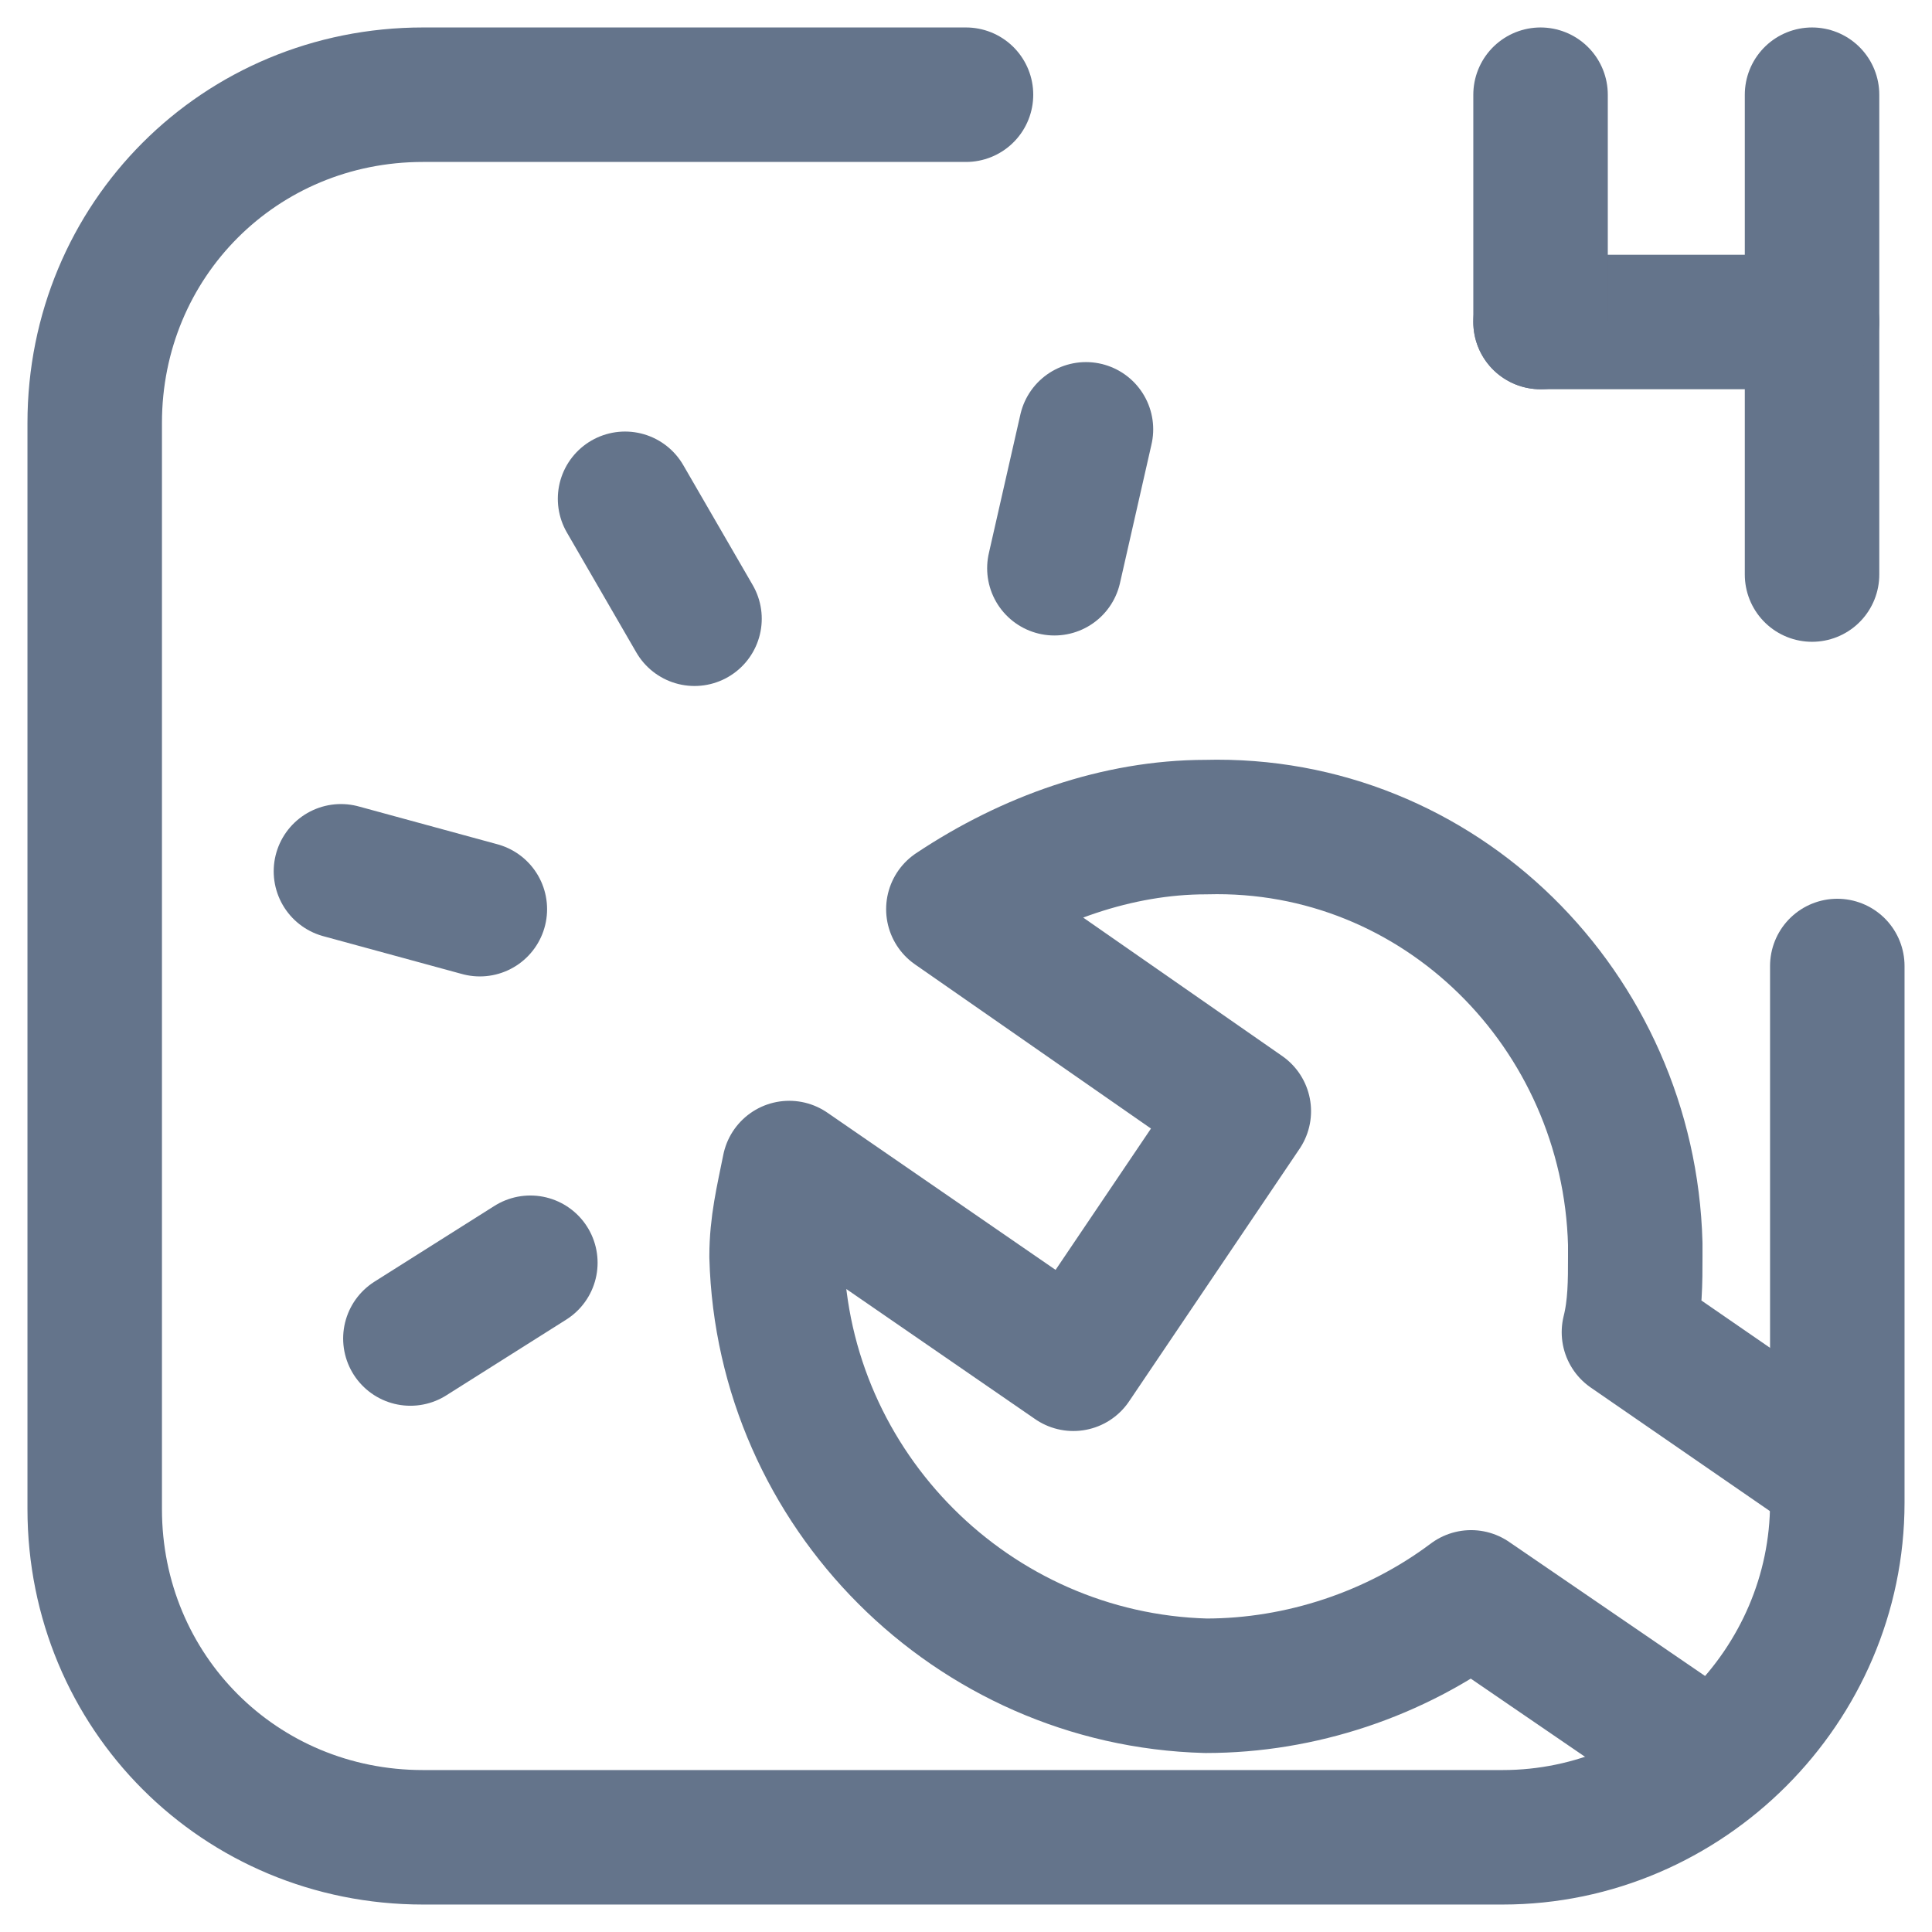
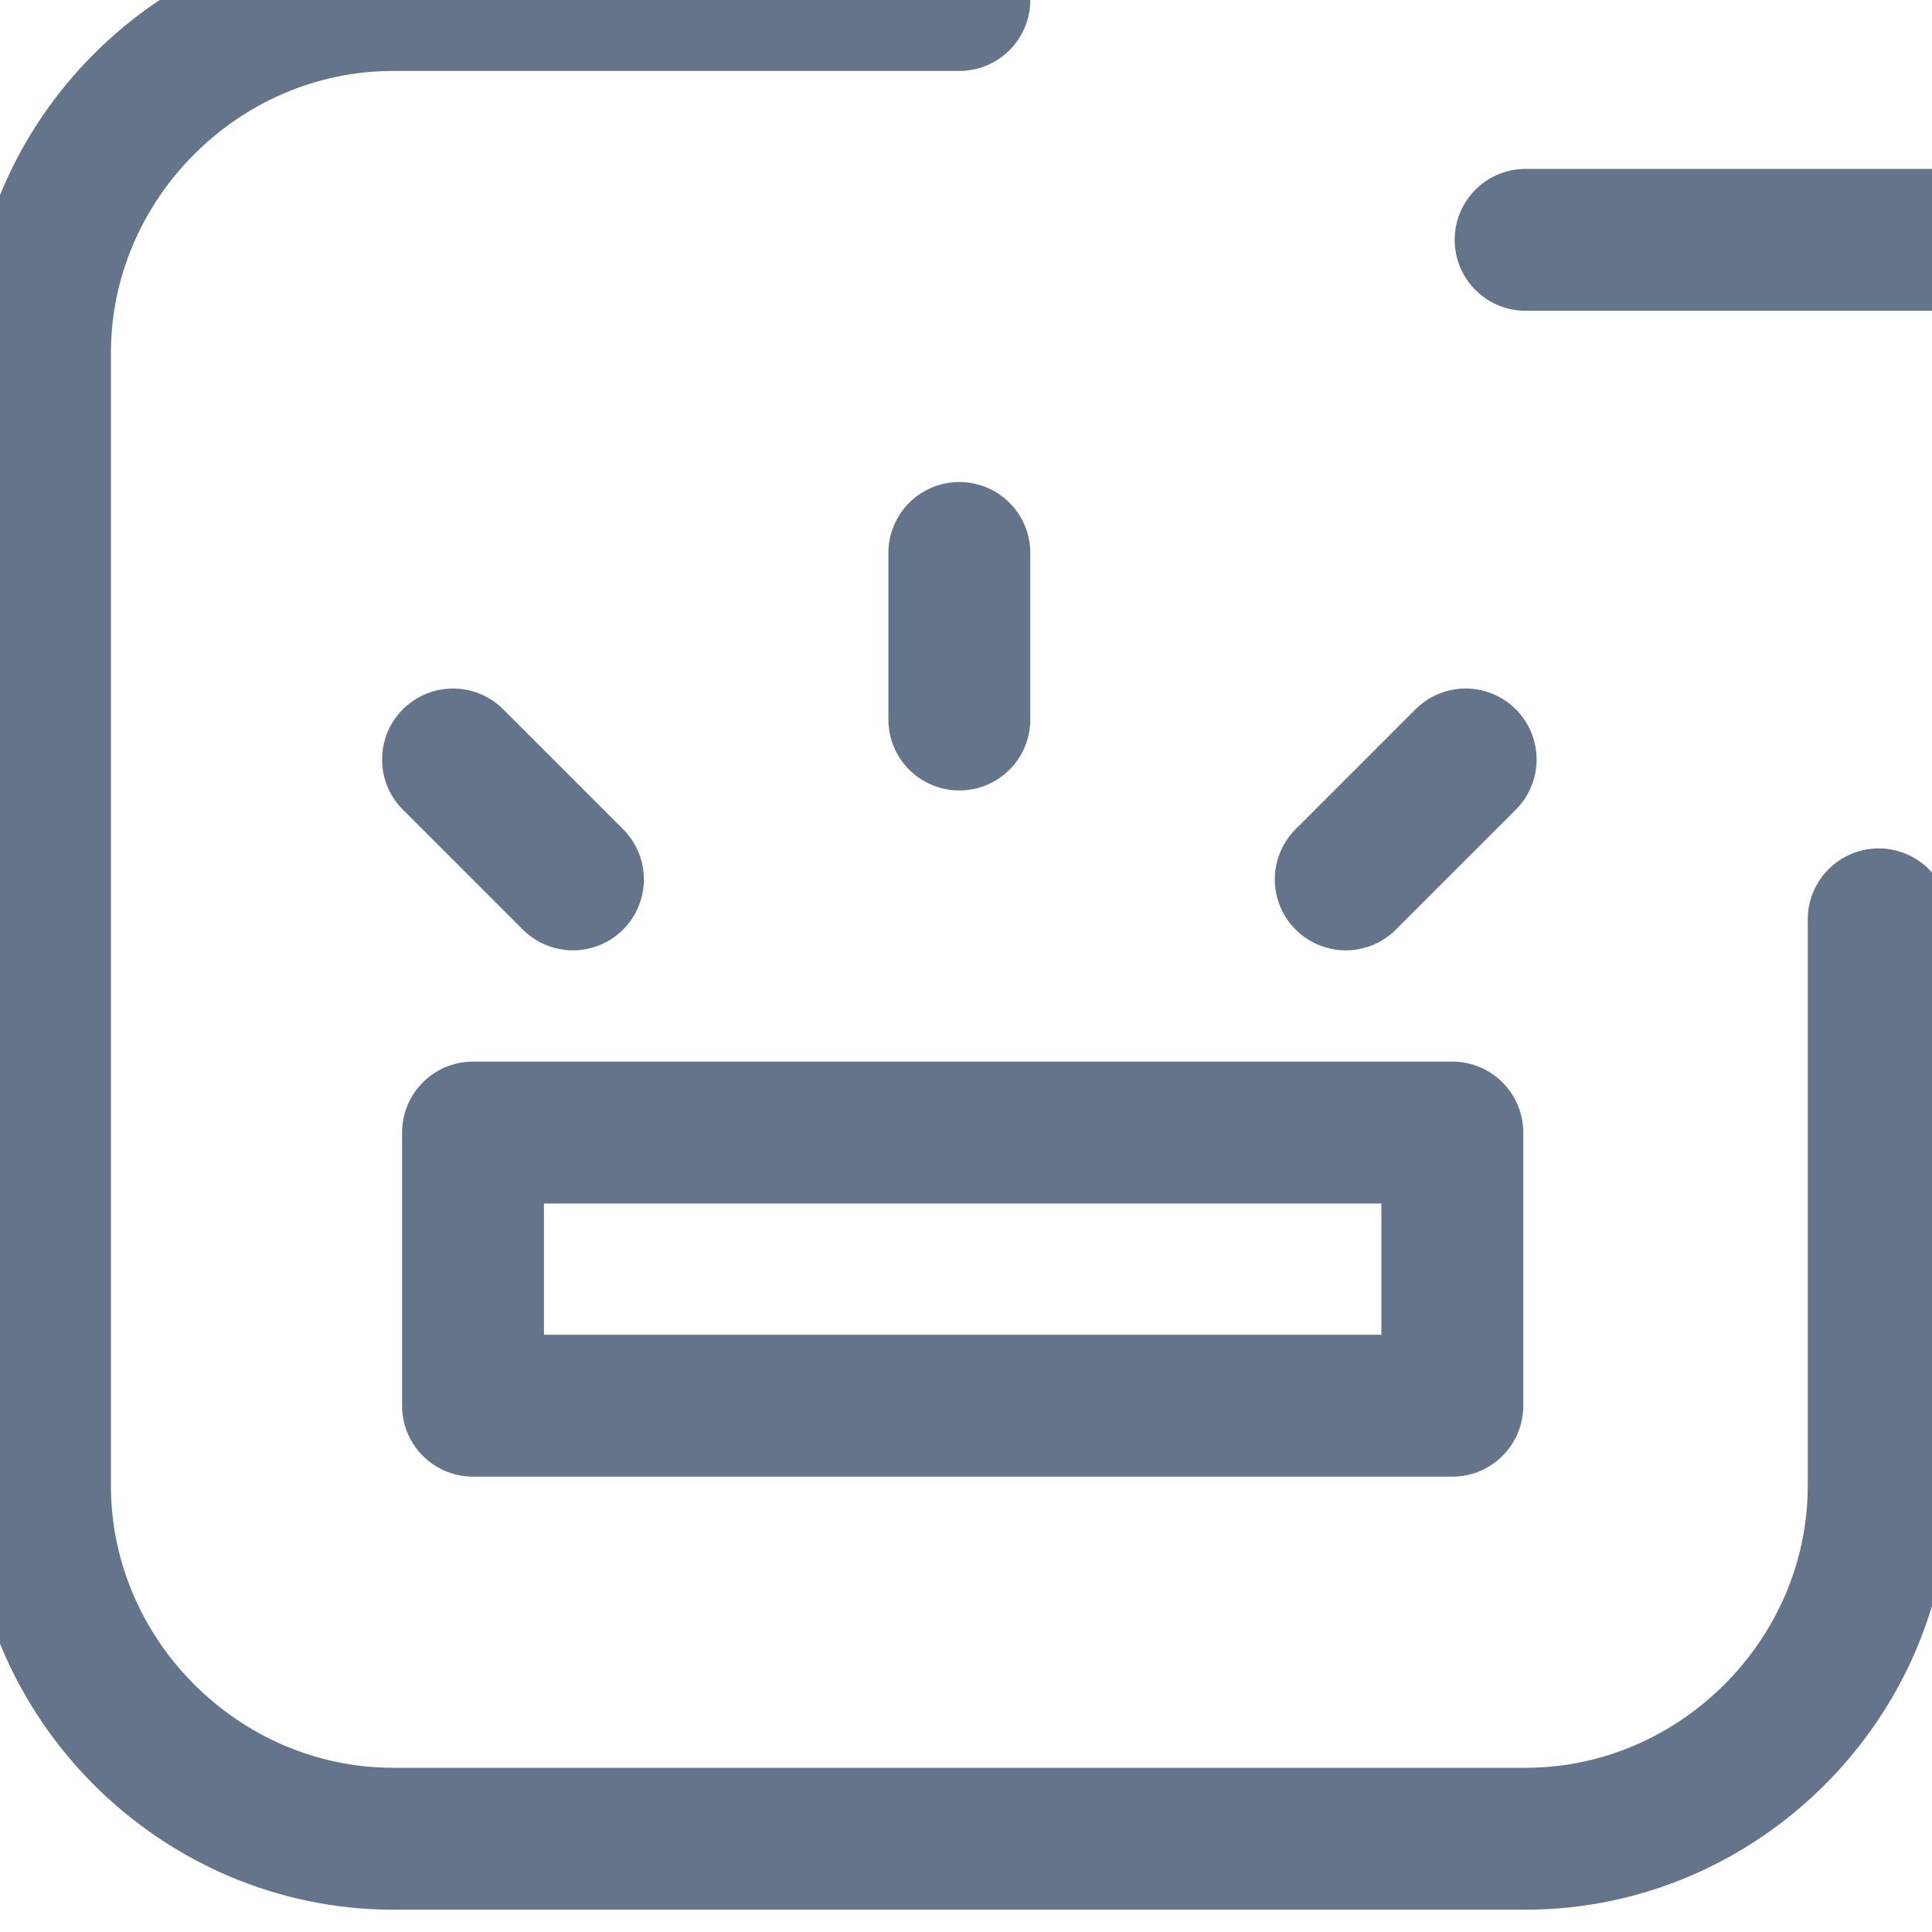
- <svg xmlns="http://www.w3.org/2000/svg" viewBox="0 0 30.600 30.600" width="30.600" height="30.600">
-   <style type="text/css">
- 	.st0{fill:none;stroke:#64748B;stroke-width:2.13;stroke-linecap:round;stroke-linejoin:round;}
- 	.st1{fill:#64748B;stroke:#64748B;stroke-width:2.13;stroke-linecap:round;stroke-linejoin:round;}
- 	.st2{stroke:#64748B;stroke-width:2.13;stroke-linecap:round;stroke-linejoin:round;}
- 	.st3{fill:none;stroke:#64748B;stroke-width:2.13;stroke-linecap:round;stroke-linejoin:round;stroke-miterlimit:4;}
- 	.st4{fill:none;stroke:#64748B;stroke-width:1.98;stroke-linecap:round;stroke-linejoin:round;}
- 	.st5{fill:#64748B;stroke:#64748B;stroke-width:1.98;stroke-linecap:round;stroke-linejoin:round;}
- 	.st6{stroke:#64748B;stroke-width:1.98;stroke-linecap:round;stroke-linejoin:round;}
- 	.st7{stroke:#64748B;stroke-width:2.13;stroke-linecap:round;stroke-linejoin:round;stroke-miterlimit:4;}
- 	.st8{fill:none;stroke:#000000;stroke-width:2.13;stroke-linecap:round;stroke-linejoin:round;}
- 	.st9{clip-path:url(#SVGID_00000014612375850469961350000001811857499777453985_);}
- 	.st10{fill:none;stroke:#FF0339;stroke-miterlimit:10;}
- 	.st11{enable-background:new    ;}
- </style>
-   <g transform="translate(-192.900 -187.700)">
-     <g>
-       <path class="st0" d="M222,203v8.5c0,2.9-2.4,5.3-5.3,5.3h-17.1c-2.9,0-5.2-2.3-5.2-5.2v-0.1v-17.1c0-2.9,2.3-5.2,5.2-5.2l0,0h8.6" />
-       <line class="st0" x1="209.6" y1="196.7" x2="210.1" y2="194.5" />
-       <line class="st0" x1="203.9" y1="197.5" x2="202.8" y2="195.6" />
-       <line class="st0" x1="200.5" y1="202.1" x2="198.3" y2="201.5" />
-       <line class="st0" x1="201.3" y1="207.7" x2="199.4" y2="208.9" />
-       <path class="st0" d="M220,215.6l-3.8-2.6c-1.2,0.9-2.7,1.4-4.2,1.4c-3.7-0.1-6.7-3.1-6.8-6.8c0-0.5,0.1-0.9,0.2-1.4l4.5,3.1l2.7-4   l-4.6-3.2c1.2-0.8,2.6-1.3,4-1.3c3.7-0.1,6.7,2.9,6.8,6.6c0,0.1,0,0.1,0,0.2c0,0.4,0,0.8-0.1,1.2l2.9,2" />
-       <path class="st0" d="M221.6,189.2v7.6" />
-       <path class="st0" d="M221.6,192.8h-4.3" />
-       <path class="st0" d="M217.3,189.2v3.6" />
-     </g>
-   </g>
+ <svg xmlns="http://www.w3.org/2000/svg" viewBox="495 190 29 29" width="30.6" height="30.6">
+   <path fill="none" stroke="#64748B" stroke-width="2.13" stroke-linecap="round" stroke-linejoin="round" d="M523.2,203.8v8.5c0,2.9-2.4,5.3-5.3,5.3h-17c-2.9,0-5.3-2.4-5.3-5.3v-17c0-2.9,2.4-5.3,5.3-5.3h8.5" />
+   <line x1="524" y1="193.6" x2="517.9" y2="193.6" fill="none" stroke="#64748B" stroke-width="2.13" stroke-linecap="round" stroke-linejoin="round" />
+   <line x1="515.2" y1="203.2" x2="517" y2="201.4" fill="none" stroke="#64748B" stroke-width="2.13" stroke-linecap="round" stroke-linejoin="round" />
+   <line x1="509.4" y1="200.8" x2="509.4" y2="198.3" fill="none" stroke="#64748B" stroke-width="2.13" stroke-linecap="round" stroke-linejoin="round" />
+   <line x1="503.6" y1="203.2" x2="501.8" y2="201.4" fill="none" stroke="#64748B" stroke-width="2.13" stroke-linecap="round" stroke-linejoin="round" />
+   <rect x="502.1" y="207" fill="none" stroke="#64748B" stroke-width="2.13" stroke-linecap="round" stroke-linejoin="round" width="14.7" height="4.1" />
</svg>
